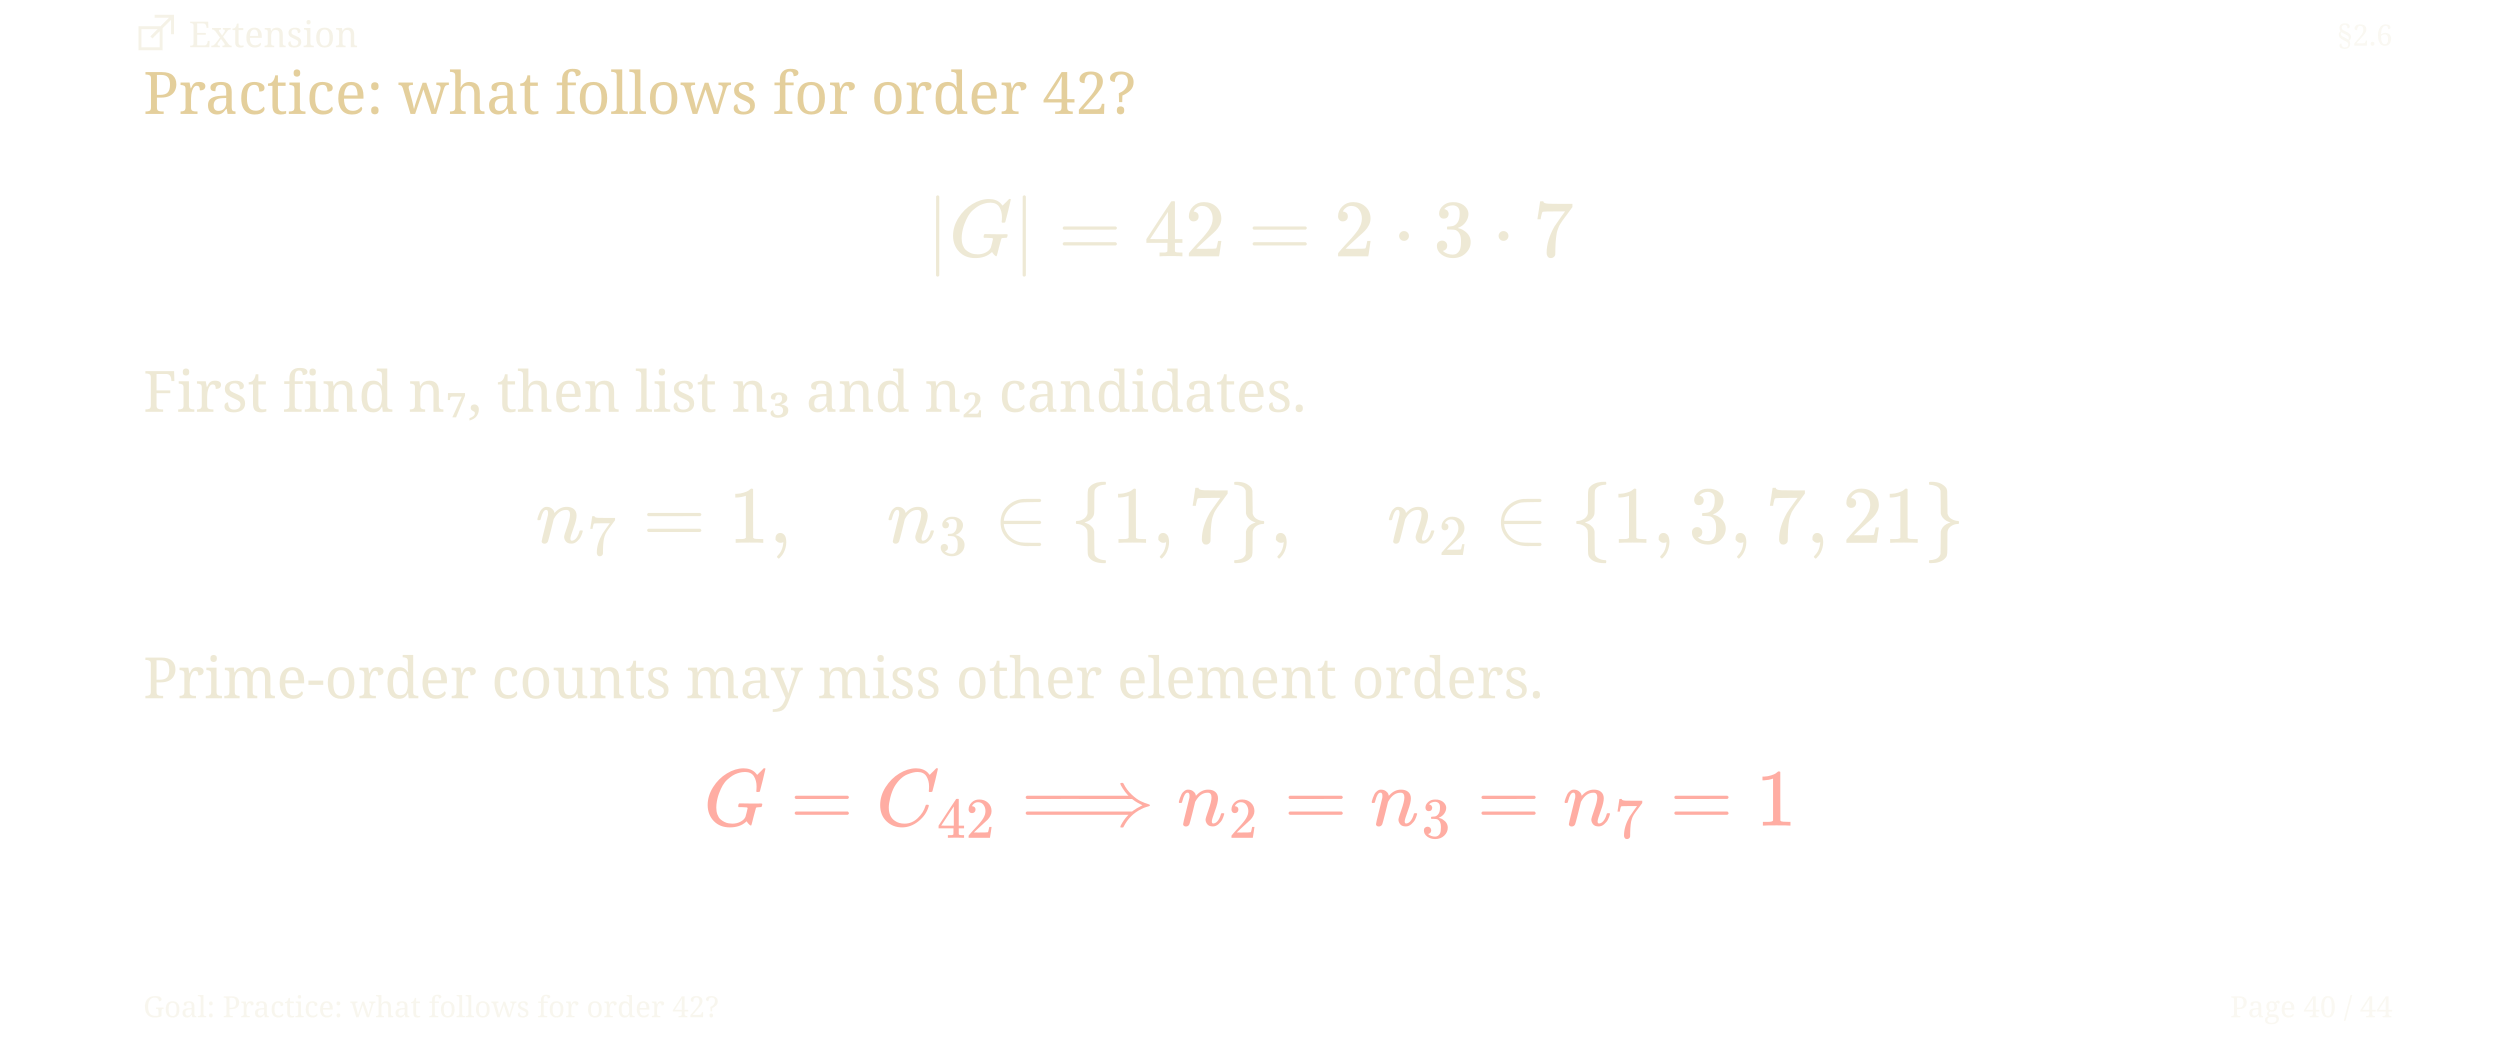
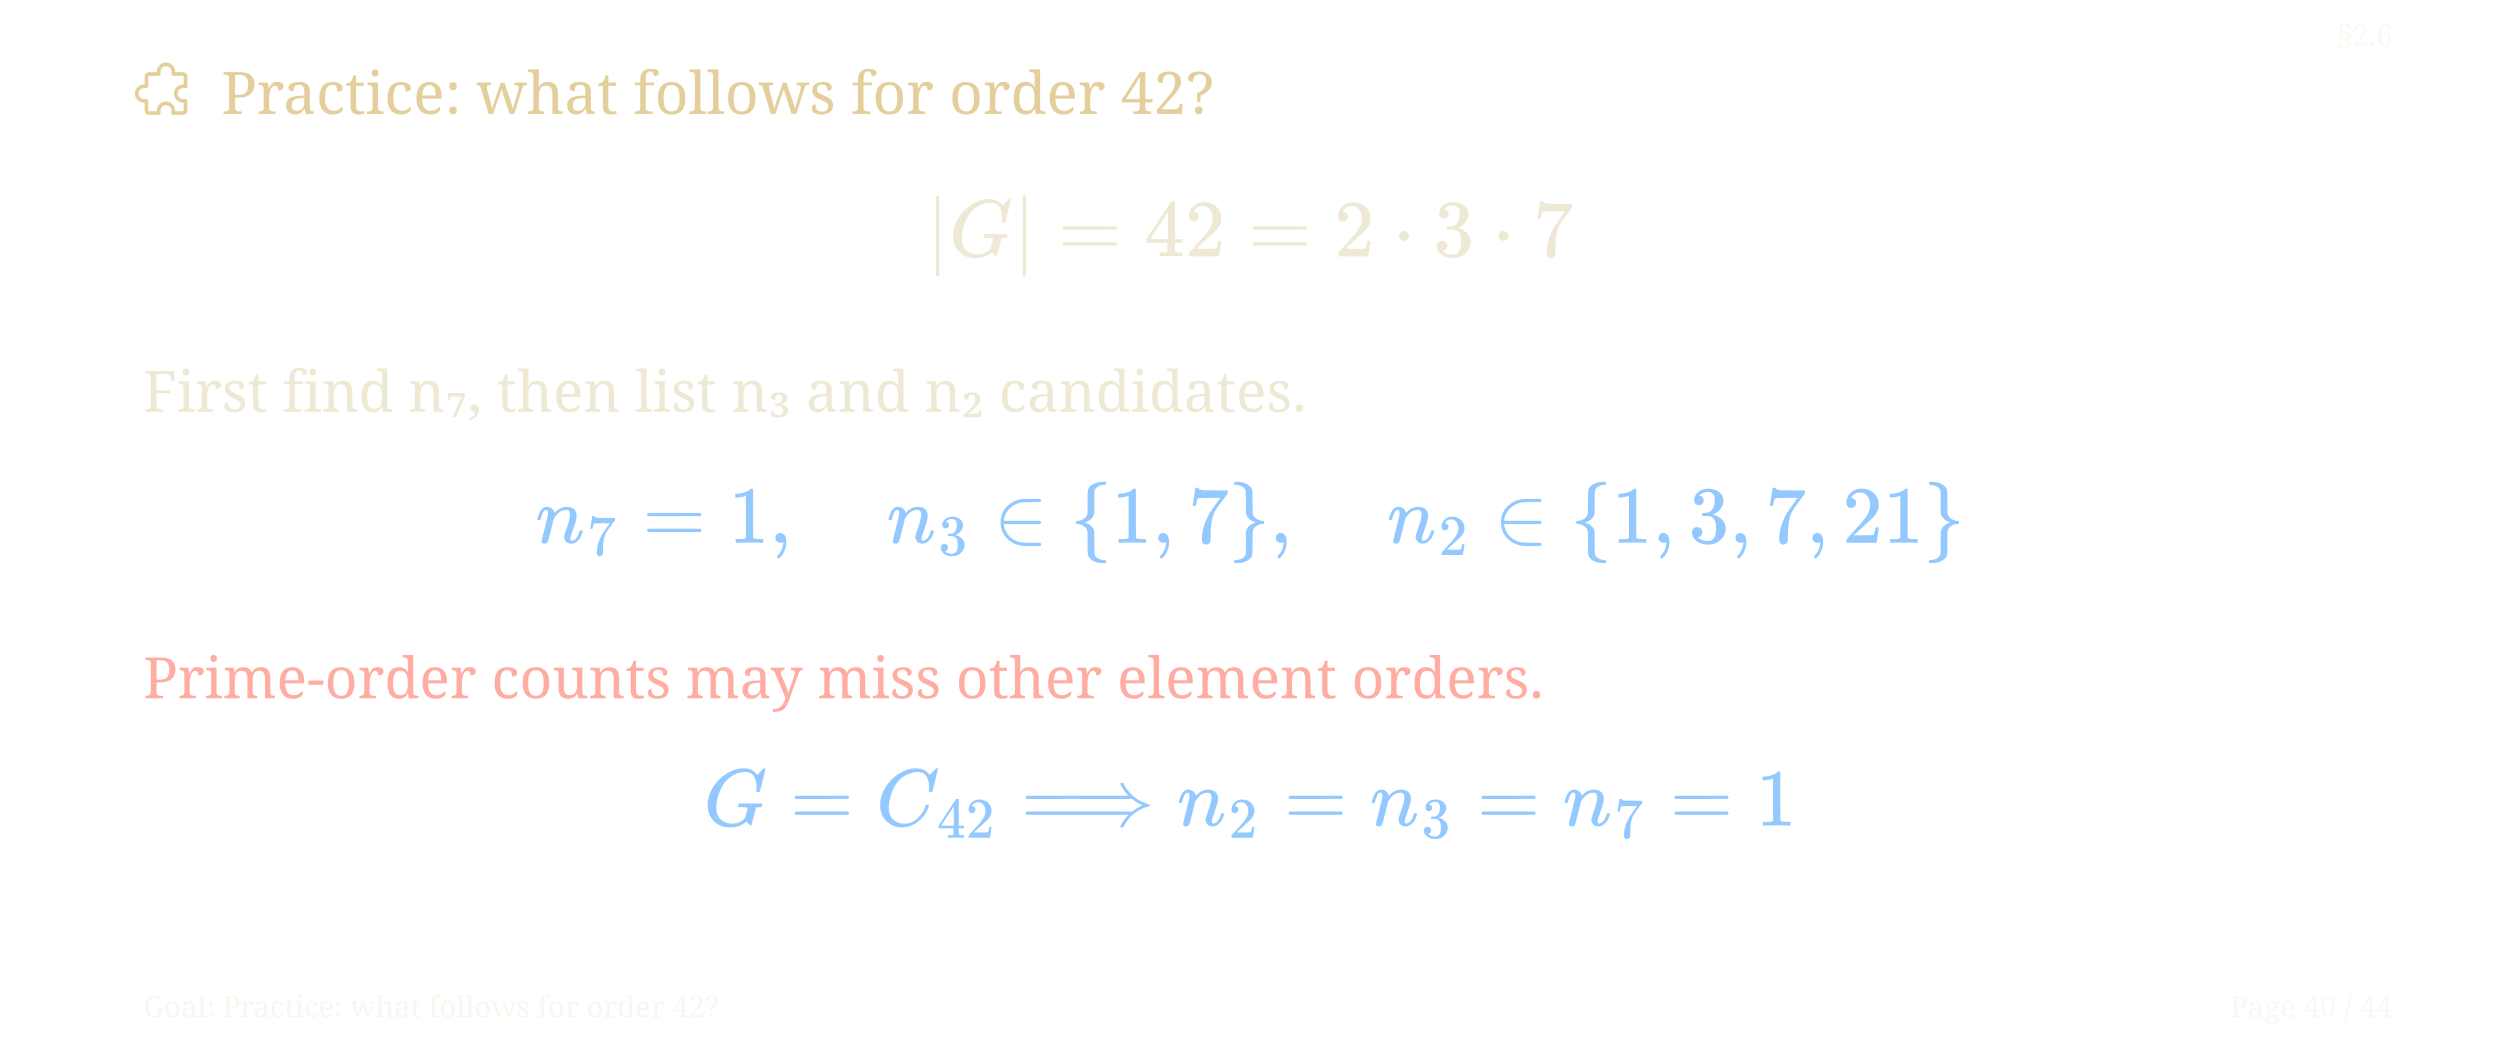
<svg xmlns="http://www.w3.org/2000/svg" width="1536" height="640" viewBox="0 0 1536 640">
+   <g transform="translate(84 38) scale(1.5)" fill="none" stroke="#e4cf9c" stroke-width="1.5" stroke-linecap="round" stroke-linejoin="round">
+     <path d="M9 5V4a3 3 0 0 1 6 0v1h4a1 1 0 0 1 1 1v4h-1a3 3 0 0 0 0 6h1v4a1 1 0 0 1-1 1h-4v-1a3 3 0 0 0-6 0v1H5a1 1 0 0 1-1-1v-4H3a3 3 0 0 1 0-6h1V6a1 1 0 0 1 1-1Z" />
+   </g>
  <g fill="#eee9d5" font-family="Georgia,serif">
-     <text x="88" y="70" font-size="36" fill="#e4cf9c">Practice: what follows for order 42?</text>
+     <text x="136" y="70" font-size="36" fill="#e4cf9c">Practice: what follows for order 42?</text>
    <text x="1470" y="28" font-size="18" text-anchor="end" opacity=".32">§2.6</text>
    <text x="1470" y="625" font-size="18" text-anchor="end" opacity=".32">Page 40 / 44 </text>
-     <g transform="translate(84 8)" fill="none" stroke="#eee9d5" stroke-width="1.8" opacity=".58">
-       <path d="M2 9H15V22H2ZM11 2H22V13M22 2L9 15" />
-     </g>
-     <text x="116" y="29" font-size="22" opacity=".58">Extension</text>
    <text x="88" y="625" font-size="18" opacity=".4">Goal: Practice: what follows for order 42?</text>
    <text x="88" y="253" font-size="35" fill="#eee9d5">First find n₇, then list n₃ and n₂ candidates.</text>
-     <text x="88" y="429" font-size="35" fill="#eee9d5">Prime-order counts may miss other element orders.</text>
+     <text x="88" y="429" font-size="35" fill="#ffada3">Prime-order counts may miss other element orders.</text>
  </g>
  <svg x="569.15" y="120" width="397.7" height="49.95" viewBox="0 -749.5 7954 999">
    <g stroke="#eee9d5" fill="#eee9d5" stroke-width="0" transform="scale(1,-1)">
      <g data-mml-node="math">
        <g data-mml-node="mo" transform="translate(0 -0.5)">
          <path data-c="7C" d="M139 -249H137Q125 -249 119 -235V251L120 737Q130 750 139 750Q152 750 159 735V-235Q151 -249 141 -249H139Z" />
        </g>
        <g data-mml-node="mi" transform="translate(278,0)">
          <path data-c="1D43A" d="M50 252Q50 367 117 473T286 641T490 704Q580 704 633 653Q642 643 648 636T656 626L657 623Q660 623 684 649Q691 655 699 663T715 679T725 690L740 705H746Q760 705 760 698Q760 694 728 561Q692 422 692 421Q690 416 687 415T669 413H653Q647 419 647 422Q647 423 648 429T650 449T651 481Q651 552 619 605T510 659Q492 659 471 656T418 643T357 615T294 567T236 496T189 394T158 260Q156 242 156 221Q156 173 170 136T206 79T256 45T308 28T353 24Q407 24 452 47T514 106Q517 114 529 161T541 214Q541 222 528 224T468 227H431Q425 233 425 235T427 254Q431 267 437 273H454Q494 271 594 271Q634 271 659 271T695 272T707 272Q721 272 721 263Q721 261 719 249Q714 230 709 228Q706 227 694 227Q674 227 653 224Q646 221 643 215T629 164Q620 131 614 108Q589 6 586 3Q584 1 581 1Q571 1 553 21T530 52Q530 53 528 52T522 47Q448 -22 322 -22Q201 -22 126 55T50 252Z" />
        </g>
        <g data-mml-node="TeXAtom" data-mjx-texclass="ORD" transform="translate(1064,0)">
          <g data-mml-node="mo" transform="translate(0 -0.5)">
            <path data-c="7C" d="M139 -249H137Q125 -249 119 -235V251L120 737Q130 750 139 750Q152 750 159 735V-235Q151 -249 141 -249H139Z" />
          </g>
        </g>
        <g data-mml-node="mo" transform="translate(1619.8,0)">
          <path data-c="3D" d="M56 347Q56 360 70 367H707Q722 359 722 347Q722 336 708 328L390 327H72Q56 332 56 347ZM56 153Q56 168 72 173H708Q722 163 722 153Q722 140 707 133H70Q56 140 56 153Z" />
        </g>
        <g data-mml-node="mn" transform="translate(2675.6,0)">
          <path data-c="34" d="M462 0Q444 3 333 3Q217 3 199 0H190V46H221Q241 46 248 46T265 48T279 53T286 61Q287 63 287 115V165H28V211L179 442Q332 674 334 675Q336 677 355 677H373L379 671V211H471V165H379V114Q379 73 379 66T385 54Q393 47 442 46H471V0H462ZM293 211V545L74 212L183 211H293Z" />
          <path data-c="32" d="M109 429Q82 429 66 447T50 491Q50 562 103 614T235 666Q326 666 387 610T449 465Q449 422 429 383T381 315T301 241Q265 210 201 149L142 93L218 92Q375 92 385 97Q392 99 409 186V189H449V186Q448 183 436 95T421 3V0H50V19V31Q50 38 56 46T86 81Q115 113 136 137Q145 147 170 174T204 211T233 244T261 278T284 308T305 340T320 369T333 401T340 431T343 464Q343 527 309 573T212 619Q179 619 154 602T119 569T109 550Q109 549 114 549Q132 549 151 535T170 489Q170 464 154 447T109 429Z" transform="translate(500,0)" />
        </g>
        <g data-mml-node="mo" transform="translate(3953.3,0)">
          <path data-c="3D" d="M56 347Q56 360 70 367H707Q722 359 722 347Q722 336 708 328L390 327H72Q56 332 56 347ZM56 153Q56 168 72 173H708Q722 163 722 153Q722 140 707 133H70Q56 140 56 153Z" />
        </g>
        <g data-mml-node="mn" transform="translate(5009.1,0)">
          <path data-c="32" d="M109 429Q82 429 66 447T50 491Q50 562 103 614T235 666Q326 666 387 610T449 465Q449 422 429 383T381 315T301 241Q265 210 201 149L142 93L218 92Q375 92 385 97Q392 99 409 186V189H449V186Q448 183 436 95T421 3V0H50V19V31Q50 38 56 46T86 81Q115 113 136 137Q145 147 170 174T204 211T233 244T261 278T284 308T305 340T320 369T333 401T340 431T343 464Q343 527 309 573T212 619Q179 619 154 602T119 569T109 550Q109 549 114 549Q132 549 151 535T170 489Q170 464 154 447T109 429Z" />
        </g>
        <g data-mml-node="mo" transform="translate(5731.3,0)">
          <path data-c="22C5" d="M78 250Q78 274 95 292T138 310Q162 310 180 294T199 251Q199 226 182 208T139 190T96 207T78 250Z" />
        </g>
        <g data-mml-node="mn" transform="translate(6231.6,0)">
          <path data-c="33" d="M127 463Q100 463 85 480T69 524Q69 579 117 622T233 665Q268 665 277 664Q351 652 390 611T430 522Q430 470 396 421T302 350L299 348Q299 347 308 345T337 336T375 315Q457 262 457 175Q457 96 395 37T238 -22Q158 -22 100 21T42 130Q42 158 60 175T105 193Q133 193 151 175T169 130Q169 119 166 110T159 94T148 82T136 74T126 70T118 67L114 66Q165 21 238 21Q293 21 321 74Q338 107 338 175V195Q338 290 274 322Q259 328 213 329L171 330L168 332Q166 335 166 348Q166 366 174 366Q202 366 232 371Q266 376 294 413T322 525V533Q322 590 287 612Q265 626 240 626Q208 626 181 615T143 592T132 580H135Q138 579 143 578T153 573T165 566T175 555T183 540T186 520Q186 498 172 481T127 463Z" />
        </g>
        <g data-mml-node="mo" transform="translate(6953.8,0)">
          <path data-c="22C5" d="M78 250Q78 274 95 292T138 310Q162 310 180 294T199 251Q199 226 182 208T139 190T96 207T78 250Z" />
        </g>
        <g data-mml-node="mn" transform="translate(7454,0)">
          <path data-c="37" d="M55 458Q56 460 72 567L88 674Q88 676 108 676H128V672Q128 662 143 655T195 646T364 644H485V605L417 512Q408 500 387 472T360 435T339 403T319 367T305 330T292 284T284 230T278 162T275 80Q275 66 275 52T274 28V19Q270 2 255 -10T221 -22Q210 -22 200 -19T179 0T168 40Q168 198 265 368Q285 400 349 489L395 552H302Q128 552 119 546Q113 543 108 522T98 479L95 458V455H55V458Z" />
        </g>
      </g>
    </g>
  </svg>
  <svg x="329.092" y="296" width="877.815" height="50" viewBox="0 -750 17556.3 1000">
    <g stroke="#eee9d5" fill="#eee9d5" stroke-width="0" transform="scale(1,-1)">
      <g data-mml-node="math">
-         <g data-mml-node="msub">
-           <g data-mml-node="mi">
-             <path data-c="1D45B" d="M21 287Q22 293 24 303T36 341T56 388T89 425T135 442Q171 442 195 424T225 390T231 369Q231 367 232 367L243 378Q304 442 382 442Q436 442 469 415T503 336T465 179T427 52Q427 26 444 26Q450 26 453 27Q482 32 505 65T540 145Q542 153 560 153Q580 153 580 145Q580 144 576 130Q568 101 554 73T508 17T439 -10Q392 -10 371 17T350 73Q350 92 386 193T423 345Q423 404 379 404H374Q288 404 229 303L222 291L189 157Q156 26 151 16Q138 -11 108 -11Q95 -11 87 -5T76 7T74 17Q74 30 112 180T152 343Q153 348 153 366Q153 405 129 405Q91 405 66 305Q60 285 60 284Q58 278 41 278H27Q21 284 21 287Z" />
+         <g data-mml-node="TeXAtom" data-mjx-texclass="ORD">
+           <g data-mml-node="mstyle" fill="#93c9ff" stroke="#93c9ff">
+             <g data-mml-node="msub">
+               <g data-mml-node="mi">
+                 <path data-c="1D45B" d="M21 287Q22 293 24 303T36 341T56 388T89 425T135 442Q171 442 195 424T225 390T231 369Q231 367 232 367L243 378Q304 442 382 442Q436 442 469 415T503 336T465 179T427 52Q427 26 444 26Q450 26 453 27Q482 32 505 65T540 145Q542 153 560 153Q580 153 580 145Q580 144 576 130Q568 101 554 73T508 17T439 -10Q392 -10 371 17T350 73Q350 92 386 193T423 345Q423 404 379 404H374Q288 404 229 303L222 291L189 157Q156 26 151 16Q138 -11 108 -11Q95 -11 87 -5T76 7T74 17Q74 30 112 180T152 343Q153 348 153 366Q153 405 129 405Q91 405 66 305Q60 285 60 284Q58 278 41 278H27Q21 284 21 287Z" />
+               </g>
+               <g data-mml-node="mn" transform="translate(633,-150) scale(0.707)">
+                 <path data-c="37" d="M55 458Q56 460 72 567L88 674Q88 676 108 676H128V672Q128 662 143 655T195 646T364 644H485V605L417 512Q408 500 387 472T360 435T339 403T319 367T305 330T292 284T284 230T278 162T275 80Q275 66 275 52T274 28V19Q270 2 255 -10T221 -22Q210 -22 200 -19T179 0T168 40Q168 198 265 368Q285 400 349 489L395 552H302Q128 552 119 546Q113 543 108 522T98 479L95 458V455H55V458Z" />
+               </g>
+             </g>
+             <g data-mml-node="mo" transform="translate(1314.3,0)">
+               <path data-c="3D" d="M56 347Q56 360 70 367H707Q722 359 722 347Q722 336 708 328L390 327H72Q56 332 56 347ZM56 153Q56 168 72 173H708Q722 163 722 153Q722 140 707 133H70Q56 140 56 153Z" />
+             </g>
+             <g data-mml-node="mn" transform="translate(2370.1,0)">
+               <path data-c="31" d="M213 578L200 573Q186 568 160 563T102 556H83V602H102Q149 604 189 617T245 641T273 663Q275 666 285 666Q294 666 302 660V361L303 61Q310 54 315 52T339 48T401 46H427V0H416Q395 3 257 3Q121 3 100 0H88V46H114Q136 46 152 46T177 47T193 50T201 52T207 57T213 61V578Z" />
+             </g>
+             <g data-mml-node="mo" transform="translate(2870.1,0)">
+               <path data-c="2C" d="M78 35T78 60T94 103T137 121Q165 121 187 96T210 8Q210 -27 201 -60T180 -117T154 -158T130 -185T117 -194Q113 -194 104 -185T95 -172Q95 -168 106 -156T131 -126T157 -76T173 -3V9L172 8Q170 7 167 6T161 3T152 1T140 0Q113 0 96 17Z" />
+             </g>
+             <g data-mml-node="mstyle" transform="translate(3148.1,0)">
+               <g data-mml-node="mspace" />
+             </g>
+             <g data-mml-node="msub" transform="translate(4314.8,0)">
+               <g data-mml-node="mi">
+                 <path data-c="1D45B" d="M21 287Q22 293 24 303T36 341T56 388T89 425T135 442Q171 442 195 424T225 390T231 369Q231 367 232 367L243 378Q304 442 382 442Q436 442 469 415T503 336T465 179T427 52Q427 26 444 26Q450 26 453 27Q482 32 505 65T540 145Q542 153 560 153Q580 153 580 145Q580 144 576 130Q568 101 554 73T508 17T439 -10Q392 -10 371 17T350 73Q350 92 386 193T423 345Q423 404 379 404H374Q288 404 229 303L222 291L189 157Q156 26 151 16Q138 -11 108 -11Q95 -11 87 -5T76 7T74 17Q74 30 112 180T152 343Q153 348 153 366Q153 405 129 405Q91 405 66 305Q60 285 60 284Q58 278 41 278H27Q21 284 21 287Z" />
+               </g>
+               <g data-mml-node="mn" transform="translate(633,-150) scale(0.707)">
+                 <path data-c="33" d="M127 463Q100 463 85 480T69 524Q69 579 117 622T233 665Q268 665 277 664Q351 652 390 611T430 522Q430 470 396 421T302 350L299 348Q299 347 308 345T337 336T375 315Q457 262 457 175Q457 96 395 37T238 -22Q158 -22 100 21T42 130Q42 158 60 175T105 193Q133 193 151 175T169 130Q169 119 166 110T159 94T148 82T136 74T126 70T118 67L114 66Q165 21 238 21Q293 21 321 74Q338 107 338 175V195Q338 290 274 322Q259 328 213 329L171 330L168 332Q166 335 166 348Q166 366 174 366Q202 366 232 371Q266 376 294 413T322 525V533Q322 590 287 612Q265 626 240 626Q208 626 181 615T143 592T132 580H135Q138 579 143 578T153 573T165 566T175 555T183 540T186 520Q186 498 172 481T127 463Z" />
+               </g>
+             </g>
+             <g data-mml-node="mo" transform="translate(5629.1,0)">
+               <path data-c="2208" d="M84 250Q84 372 166 450T360 539Q361 539 377 539T419 540T469 540H568Q583 532 583 520Q583 511 570 501L466 500Q355 499 329 494Q280 482 242 458T183 409T147 354T129 306T124 272V270H568Q583 262 583 250T568 230H124V228Q124 207 134 177T167 112T231 48T328 7Q355 1 466 0H570Q583 -10 583 -20Q583 -32 568 -40H471Q464 -40 446 -40T417 -41Q262 -41 172 45Q84 127 84 250Z" />
+             </g>
+             <g data-mml-node="mo" transform="translate(6573.9,0)">
+               <path data-c="7B" d="M434 -231Q434 -244 428 -250H410Q281 -250 230 -184Q225 -177 222 -172T217 -161T213 -148T211 -133T210 -111T209 -84T209 -47T209 0Q209 21 209 53Q208 142 204 153Q203 154 203 155Q189 191 153 211T82 231Q71 231 68 234T65 250T68 266T82 269Q116 269 152 289T203 345Q208 356 208 377T209 529V579Q209 634 215 656T244 698Q270 724 324 740Q361 748 377 749Q379 749 390 749T408 750H428Q434 744 434 732Q434 719 431 716Q429 713 415 713Q362 710 332 689T296 647Q291 634 291 499V417Q291 370 288 353T271 314Q240 271 184 255L170 250L184 245Q202 239 220 230T262 196T290 137Q291 131 291 1Q291 -134 296 -147Q306 -174 339 -192T415 -213Q429 -213 431 -216Q434 -219 434 -231Z" />
+             </g>
+             <g data-mml-node="mn" transform="translate(7073.9,0)">
+               <path data-c="31" d="M213 578L200 573Q186 568 160 563T102 556H83V602H102Q149 604 189 617T245 641T273 663Q275 666 285 666Q294 666 302 660V361L303 61Q310 54 315 52T339 48T401 46H427V0H416Q395 3 257 3Q121 3 100 0H88V46H114Q136 46 152 46T177 47T193 50T201 52T207 57T213 61V578Z" />
+             </g>
+             <g data-mml-node="mo" transform="translate(7573.9,0)">
+               <path data-c="2C" d="M78 35T78 60T94 103T137 121Q165 121 187 96T210 8Q210 -27 201 -60T180 -117T154 -158T130 -185T117 -194Q113 -194 104 -185T95 -172Q95 -168 106 -156T131 -126T157 -76T173 -3V9L172 8Q170 7 167 6T161 3T152 1T140 0Q113 0 96 17Z" />
+             </g>
+             <g data-mml-node="mn" transform="translate(8018.6,0)">
+               <path data-c="37" d="M55 458Q56 460 72 567L88 674Q88 676 108 676H128V672Q128 662 143 655T195 646T364 644H485V605L417 512Q408 500 387 472T360 435T339 403T319 367T305 330T292 284T284 230T278 162T275 80Q275 66 275 52T274 28V19Q270 2 255 -10T221 -22Q210 -22 200 -19T179 0T168 40Q168 198 265 368Q285 400 349 489L395 552H302Q128 552 119 546Q113 543 108 522T98 479L95 458V455H55V458Z" />
+             </g>
+             <g data-mml-node="mo" transform="translate(8518.6,0)">
+               <path data-c="7D" d="M65 731Q65 745 68 747T88 750Q171 750 216 725T279 670Q288 649 289 635T291 501Q292 362 293 357Q306 312 345 291T417 269Q428 269 431 266T434 250T431 234T417 231Q380 231 345 210T298 157Q293 143 292 121T291 -28V-79Q291 -134 285 -156T256 -198Q202 -250 89 -250Q71 -250 68 -247T65 -230Q65 -224 65 -223T66 -218T69 -214T77 -213Q91 -213 108 -210T146 -200T183 -177T207 -139Q208 -134 209 3L210 139Q223 196 280 230Q315 247 330 250Q305 257 280 270Q225 304 212 352L210 362L209 498Q208 635 207 640Q195 680 154 696T77 713Q68 713 67 716T65 731Z" />
+             </g>
+             <g data-mml-node="mo" transform="translate(9018.6,0)">
+               <path data-c="2C" d="M78 35T78 60T94 103T137 121Q165 121 187 96T210 8Q210 -27 201 -60T180 -117T154 -158T130 -185T117 -194Q113 -194 104 -185T95 -172Q95 -168 106 -156T131 -126T157 -76T173 -3V9L172 8Q170 7 167 6T161 3T152 1T140 0Q113 0 96 17Z" />
+             </g>
+             <g data-mml-node="mstyle" transform="translate(9296.6,0)">
+               <g data-mml-node="mspace" />
+             </g>
+             <g data-mml-node="msub" transform="translate(10463.2,0)">
+               <g data-mml-node="mi">
+                 <path data-c="1D45B" d="M21 287Q22 293 24 303T36 341T56 388T89 425T135 442Q171 442 195 424T225 390T231 369Q231 367 232 367L243 378Q304 442 382 442Q436 442 469 415T503 336T465 179T427 52Q427 26 444 26Q450 26 453 27Q482 32 505 65T540 145Q542 153 560 153Q580 153 580 145Q580 144 576 130Q568 101 554 73T508 17T439 -10Q392 -10 371 17T350 73Q350 92 386 193T423 345Q423 404 379 404H374Q288 404 229 303L222 291L189 157Q156 26 151 16Q138 -11 108 -11Q95 -11 87 -5T76 7T74 17Q74 30 112 180T152 343Q153 348 153 366Q153 405 129 405Q91 405 66 305Q60 285 60 284Q58 278 41 278H27Q21 284 21 287Z" />
+               </g>
+               <g data-mml-node="mn" transform="translate(633,-150) scale(0.707)">
+                 <path data-c="32" d="M109 429Q82 429 66 447T50 491Q50 562 103 614T235 666Q326 666 387 610T449 465Q449 422 429 383T381 315T301 241Q265 210 201 149L142 93L218 92Q375 92 385 97Q392 99 409 186V189H449V186Q448 183 436 95T421 3V0H50V19V31Q50 38 56 46T86 81Q115 113 136 137Q145 147 170 174T204 211T233 244T261 278T284 308T305 340T320 369T333 401T340 431T343 464Q343 527 309 573T212 619Q179 619 154 602T119 569T109 550Q109 549 114 549Q132 549 151 535T170 489Q170 464 154 447T109 429Z" />
+               </g>
+             </g>
+             <g data-mml-node="mo" transform="translate(11777.5,0)">
+               <path data-c="2208" d="M84 250Q84 372 166 450T360 539Q361 539 377 539T419 540T469 540H568Q583 532 583 520Q583 511 570 501L466 500Q355 499 329 494Q280 482 242 458T183 409T147 354T129 306T124 272V270H568Q583 262 583 250T568 230H124V228Q124 207 134 177T167 112T231 48T328 7Q355 1 466 0H570Q583 -10 583 -20Q583 -32 568 -40H471Q464 -40 446 -40T417 -41Q262 -41 172 45Q84 127 84 250Z" />
+             </g>
+             <g data-mml-node="mo" transform="translate(12722.3,0)">
+               <path data-c="7B" d="M434 -231Q434 -244 428 -250H410Q281 -250 230 -184Q225 -177 222 -172T217 -161T213 -148T211 -133T210 -111T209 -84T209 -47T209 0Q209 21 209 53Q208 142 204 153Q203 154 203 155Q189 191 153 211T82 231Q71 231 68 234T65 250T68 266T82 269Q116 269 152 289T203 345Q208 356 208 377T209 529V579Q209 634 215 656T244 698Q270 724 324 740Q361 748 377 749Q379 749 390 749T408 750H428Q434 744 434 732Q434 719 431 716Q429 713 415 713Q362 710 332 689T296 647Q291 634 291 499V417Q291 370 288 353T271 314Q240 271 184 255L170 250L184 245Q202 239 220 230T262 196T290 137Q291 131 291 1Q291 -134 296 -147Q306 -174 339 -192T415 -213Q429 -213 431 -216Q434 -219 434 -231Z" />
+             </g>
+             <g data-mml-node="mn" transform="translate(13222.3,0)">
+               <path data-c="31" d="M213 578L200 573Q186 568 160 563T102 556H83V602H102Q149 604 189 617T245 641T273 663Q275 666 285 666Q294 666 302 660V361L303 61Q310 54 315 52T339 48T401 46H427V0H416Q395 3 257 3Q121 3 100 0H88V46H114Q136 46 152 46T177 47T193 50T201 52T207 57T213 61V578Z" />
+             </g>
+             <g data-mml-node="mo" transform="translate(13722.3,0)">
+               <path data-c="2C" d="M78 35T78 60T94 103T137 121Q165 121 187 96T210 8Q210 -27 201 -60T180 -117T154 -158T130 -185T117 -194Q113 -194 104 -185T95 -172Q95 -168 106 -156T131 -126T157 -76T173 -3V9L172 8Q170 7 167 6T161 3T152 1T140 0Q113 0 96 17Z" />
+             </g>
+             <g data-mml-node="mn" transform="translate(14167,0)">
+               <path data-c="33" d="M127 463Q100 463 85 480T69 524Q69 579 117 622T233 665Q268 665 277 664Q351 652 390 611T430 522Q430 470 396 421T302 350L299 348Q299 347 308 345T337 336T375 315Q457 262 457 175Q457 96 395 37T238 -22Q158 -22 100 21T42 130Q42 158 60 175T105 193Q133 193 151 175T169 130Q169 119 166 110T159 94T148 82T136 74T126 70T118 67L114 66Q165 21 238 21Q293 21 321 74Q338 107 338 175V195Q338 290 274 322Q259 328 213 329L171 330L168 332Q166 335 166 348Q166 366 174 366Q202 366 232 371Q266 376 294 413T322 525V533Q322 590 287 612Q265 626 240 626Q208 626 181 615T143 592T132 580H135Q138 579 143 578T153 573T165 566T175 555T183 540T186 520Q186 498 172 481T127 463Z" />
+             </g>
+             <g data-mml-node="mo" transform="translate(14667,0)">
+               <path data-c="2C" d="M78 35T78 60T94 103T137 121Q165 121 187 96T210 8Q210 -27 201 -60T180 -117T154 -158T130 -185T117 -194Q113 -194 104 -185T95 -172Q95 -168 106 -156T131 -126T157 -76T173 -3V9L172 8Q170 7 167 6T161 3T152 1T140 0Q113 0 96 17Z" />
+             </g>
+             <g data-mml-node="mn" transform="translate(15111.7,0)">
+               <path data-c="37" d="M55 458Q56 460 72 567L88 674Q88 676 108 676H128V672Q128 662 143 655T195 646T364 644H485V605L417 512Q408 500 387 472T360 435T339 403T319 367T305 330T292 284T284 230T278 162T275 80Q275 66 275 52T274 28V19Q270 2 255 -10T221 -22Q210 -22 200 -19T179 0T168 40Q168 198 265 368Q285 400 349 489L395 552H302Q128 552 119 546Q113 543 108 522T98 479L95 458V455H55V458Z" />
+             </g>
+             <g data-mml-node="mo" transform="translate(15611.7,0)">
+               <path data-c="2C" d="M78 35T78 60T94 103T137 121Q165 121 187 96T210 8Q210 -27 201 -60T180 -117T154 -158T130 -185T117 -194Q113 -194 104 -185T95 -172Q95 -168 106 -156T131 -126T157 -76T173 -3V9L172 8Q170 7 167 6T161 3T152 1T140 0Q113 0 96 17Z" />
+             </g>
+             <g data-mml-node="mn" transform="translate(16056.3,0)">
+               <path data-c="32" d="M109 429Q82 429 66 447T50 491Q50 562 103 614T235 666Q326 666 387 610T449 465Q449 422 429 383T381 315T301 241Q265 210 201 149L142 93L218 92Q375 92 385 97Q392 99 409 186V189H449V186Q448 183 436 95T421 3V0H50V19V31Q50 38 56 46T86 81Q115 113 136 137Q145 147 170 174T204 211T233 244T261 278T284 308T305 340T320 369T333 401T340 431T343 464Q343 527 309 573T212 619Q179 619 154 602T119 569T109 550Q109 549 114 549Q132 549 151 535T170 489Q170 464 154 447T109 429Z" />
+               <path data-c="31" d="M213 578L200 573Q186 568 160 563T102 556H83V602H102Q149 604 189 617T245 641T273 663Q275 666 285 666Q294 666 302 660V361L303 61Q310 54 315 52T339 48T401 46H427V0H416Q395 3 257 3Q121 3 100 0H88V46H114Q136 46 152 46T177 47T193 50T201 52T207 57T213 61V578Z" transform="translate(500,0)" />
+             </g>
+             <g data-mml-node="mo" transform="translate(17056.3,0)">
+               <path data-c="7D" d="M65 731Q65 745 68 747T88 750Q171 750 216 725T279 670Q288 649 289 635T291 501Q292 362 293 357Q306 312 345 291T417 269Q428 269 431 266T434 250T431 234T417 231Q380 231 345 210T298 157Q293 143 292 121T291 -28V-79Q291 -134 285 -156T256 -198Q202 -250 89 -250Q71 -250 68 -247T65 -230Q65 -224 65 -223T66 -218T69 -214T77 -213Q91 -213 108 -210T146 -200T183 -177T207 -139Q208 -134 209 3L210 139Q223 196 280 230Q315 247 330 250Q305 257 280 270Q225 304 212 352L210 362L209 498Q208 635 207 640Q195 680 154 696T77 713Q68 713 67 716T65 731Z" />
+             </g>
          </g>
-           <g data-mml-node="mn" transform="translate(633,-150) scale(0.707)">
-             <path data-c="37" d="M55 458Q56 460 72 567L88 674Q88 676 108 676H128V672Q128 662 143 655T195 646T364 644H485V605L417 512Q408 500 387 472T360 435T339 403T319 367T305 330T292 284T284 230T278 162T275 80Q275 66 275 52T274 28V19Q270 2 255 -10T221 -22Q210 -22 200 -19T179 0T168 40Q168 198 265 368Q285 400 349 489L395 552H302Q128 552 119 546Q113 543 108 522T98 479L95 458V455H55V458Z" />
-           </g>
-         </g>
-         <g data-mml-node="mo" transform="translate(1314.3,0)">
-           <path data-c="3D" d="M56 347Q56 360 70 367H707Q722 359 722 347Q722 336 708 328L390 327H72Q56 332 56 347ZM56 153Q56 168 72 173H708Q722 163 722 153Q722 140 707 133H70Q56 140 56 153Z" />
-         </g>
-         <g data-mml-node="mn" transform="translate(2370.1,0)">
-           <path data-c="31" d="M213 578L200 573Q186 568 160 563T102 556H83V602H102Q149 604 189 617T245 641T273 663Q275 666 285 666Q294 666 302 660V361L303 61Q310 54 315 52T339 48T401 46H427V0H416Q395 3 257 3Q121 3 100 0H88V46H114Q136 46 152 46T177 47T193 50T201 52T207 57T213 61V578Z" />
-         </g>
-         <g data-mml-node="mo" transform="translate(2870.1,0)">
-           <path data-c="2C" d="M78 35T78 60T94 103T137 121Q165 121 187 96T210 8Q210 -27 201 -60T180 -117T154 -158T130 -185T117 -194Q113 -194 104 -185T95 -172Q95 -168 106 -156T131 -126T157 -76T173 -3V9L172 8Q170 7 167 6T161 3T152 1T140 0Q113 0 96 17Z" />
-         </g>
-         <g data-mml-node="mstyle" transform="translate(3148.1,0)">
-           <g data-mml-node="mspace" />
-         </g>
-         <g data-mml-node="msub" transform="translate(4314.8,0)">
-           <g data-mml-node="mi">
-             <path data-c="1D45B" d="M21 287Q22 293 24 303T36 341T56 388T89 425T135 442Q171 442 195 424T225 390T231 369Q231 367 232 367L243 378Q304 442 382 442Q436 442 469 415T503 336T465 179T427 52Q427 26 444 26Q450 26 453 27Q482 32 505 65T540 145Q542 153 560 153Q580 153 580 145Q580 144 576 130Q568 101 554 73T508 17T439 -10Q392 -10 371 17T350 73Q350 92 386 193T423 345Q423 404 379 404H374Q288 404 229 303L222 291L189 157Q156 26 151 16Q138 -11 108 -11Q95 -11 87 -5T76 7T74 17Q74 30 112 180T152 343Q153 348 153 366Q153 405 129 405Q91 405 66 305Q60 285 60 284Q58 278 41 278H27Q21 284 21 287Z" />
-           </g>
-           <g data-mml-node="mn" transform="translate(633,-150) scale(0.707)">
-             <path data-c="33" d="M127 463Q100 463 85 480T69 524Q69 579 117 622T233 665Q268 665 277 664Q351 652 390 611T430 522Q430 470 396 421T302 350L299 348Q299 347 308 345T337 336T375 315Q457 262 457 175Q457 96 395 37T238 -22Q158 -22 100 21T42 130Q42 158 60 175T105 193Q133 193 151 175T169 130Q169 119 166 110T159 94T148 82T136 74T126 70T118 67L114 66Q165 21 238 21Q293 21 321 74Q338 107 338 175V195Q338 290 274 322Q259 328 213 329L171 330L168 332Q166 335 166 348Q166 366 174 366Q202 366 232 371Q266 376 294 413T322 525V533Q322 590 287 612Q265 626 240 626Q208 626 181 615T143 592T132 580H135Q138 579 143 578T153 573T165 566T175 555T183 540T186 520Q186 498 172 481T127 463Z" />
-           </g>
-         </g>
-         <g data-mml-node="mo" transform="translate(5629.1,0)">
-           <path data-c="2208" d="M84 250Q84 372 166 450T360 539Q361 539 377 539T419 540T469 540H568Q583 532 583 520Q583 511 570 501L466 500Q355 499 329 494Q280 482 242 458T183 409T147 354T129 306T124 272V270H568Q583 262 583 250T568 230H124V228Q124 207 134 177T167 112T231 48T328 7Q355 1 466 0H570Q583 -10 583 -20Q583 -32 568 -40H471Q464 -40 446 -40T417 -41Q262 -41 172 45Q84 127 84 250Z" />
-         </g>
-         <g data-mml-node="mo" transform="translate(6573.9,0)">
-           <path data-c="7B" d="M434 -231Q434 -244 428 -250H410Q281 -250 230 -184Q225 -177 222 -172T217 -161T213 -148T211 -133T210 -111T209 -84T209 -47T209 0Q209 21 209 53Q208 142 204 153Q203 154 203 155Q189 191 153 211T82 231Q71 231 68 234T65 250T68 266T82 269Q116 269 152 289T203 345Q208 356 208 377T209 529V579Q209 634 215 656T244 698Q270 724 324 740Q361 748 377 749Q379 749 390 749T408 750H428Q434 744 434 732Q434 719 431 716Q429 713 415 713Q362 710 332 689T296 647Q291 634 291 499V417Q291 370 288 353T271 314Q240 271 184 255L170 250L184 245Q202 239 220 230T262 196T290 137Q291 131 291 1Q291 -134 296 -147Q306 -174 339 -192T415 -213Q429 -213 431 -216Q434 -219 434 -231Z" />
-         </g>
-         <g data-mml-node="mn" transform="translate(7073.9,0)">
-           <path data-c="31" d="M213 578L200 573Q186 568 160 563T102 556H83V602H102Q149 604 189 617T245 641T273 663Q275 666 285 666Q294 666 302 660V361L303 61Q310 54 315 52T339 48T401 46H427V0H416Q395 3 257 3Q121 3 100 0H88V46H114Q136 46 152 46T177 47T193 50T201 52T207 57T213 61V578Z" />
-         </g>
-         <g data-mml-node="mo" transform="translate(7573.9,0)">
-           <path data-c="2C" d="M78 35T78 60T94 103T137 121Q165 121 187 96T210 8Q210 -27 201 -60T180 -117T154 -158T130 -185T117 -194Q113 -194 104 -185T95 -172Q95 -168 106 -156T131 -126T157 -76T173 -3V9L172 8Q170 7 167 6T161 3T152 1T140 0Q113 0 96 17Z" />
-         </g>
-         <g data-mml-node="mn" transform="translate(8018.6,0)">
-           <path data-c="37" d="M55 458Q56 460 72 567L88 674Q88 676 108 676H128V672Q128 662 143 655T195 646T364 644H485V605L417 512Q408 500 387 472T360 435T339 403T319 367T305 330T292 284T284 230T278 162T275 80Q275 66 275 52T274 28V19Q270 2 255 -10T221 -22Q210 -22 200 -19T179 0T168 40Q168 198 265 368Q285 400 349 489L395 552H302Q128 552 119 546Q113 543 108 522T98 479L95 458V455H55V458Z" />
-         </g>
-         <g data-mml-node="mo" transform="translate(8518.6,0)">
-           <path data-c="7D" d="M65 731Q65 745 68 747T88 750Q171 750 216 725T279 670Q288 649 289 635T291 501Q292 362 293 357Q306 312 345 291T417 269Q428 269 431 266T434 250T431 234T417 231Q380 231 345 210T298 157Q293 143 292 121T291 -28V-79Q291 -134 285 -156T256 -198Q202 -250 89 -250Q71 -250 68 -247T65 -230Q65 -224 65 -223T66 -218T69 -214T77 -213Q91 -213 108 -210T146 -200T183 -177T207 -139Q208 -134 209 3L210 139Q223 196 280 230Q315 247 330 250Q305 257 280 270Q225 304 212 352L210 362L209 498Q208 635 207 640Q195 680 154 696T77 713Q68 713 67 716T65 731Z" />
-         </g>
-         <g data-mml-node="mo" transform="translate(9018.6,0)">
-           <path data-c="2C" d="M78 35T78 60T94 103T137 121Q165 121 187 96T210 8Q210 -27 201 -60T180 -117T154 -158T130 -185T117 -194Q113 -194 104 -185T95 -172Q95 -168 106 -156T131 -126T157 -76T173 -3V9L172 8Q170 7 167 6T161 3T152 1T140 0Q113 0 96 17Z" />
-         </g>
-         <g data-mml-node="mstyle" transform="translate(9296.6,0)">
-           <g data-mml-node="mspace" />
-         </g>
-         <g data-mml-node="msub" transform="translate(10463.2,0)">
-           <g data-mml-node="mi">
-             <path data-c="1D45B" d="M21 287Q22 293 24 303T36 341T56 388T89 425T135 442Q171 442 195 424T225 390T231 369Q231 367 232 367L243 378Q304 442 382 442Q436 442 469 415T503 336T465 179T427 52Q427 26 444 26Q450 26 453 27Q482 32 505 65T540 145Q542 153 560 153Q580 153 580 145Q580 144 576 130Q568 101 554 73T508 17T439 -10Q392 -10 371 17T350 73Q350 92 386 193T423 345Q423 404 379 404H374Q288 404 229 303L222 291L189 157Q156 26 151 16Q138 -11 108 -11Q95 -11 87 -5T76 7T74 17Q74 30 112 180T152 343Q153 348 153 366Q153 405 129 405Q91 405 66 305Q60 285 60 284Q58 278 41 278H27Q21 284 21 287Z" />
-           </g>
-           <g data-mml-node="mn" transform="translate(633,-150) scale(0.707)">
-             <path data-c="32" d="M109 429Q82 429 66 447T50 491Q50 562 103 614T235 666Q326 666 387 610T449 465Q449 422 429 383T381 315T301 241Q265 210 201 149L142 93L218 92Q375 92 385 97Q392 99 409 186V189H449V186Q448 183 436 95T421 3V0H50V19V31Q50 38 56 46T86 81Q115 113 136 137Q145 147 170 174T204 211T233 244T261 278T284 308T305 340T320 369T333 401T340 431T343 464Q343 527 309 573T212 619Q179 619 154 602T119 569T109 550Q109 549 114 549Q132 549 151 535T170 489Q170 464 154 447T109 429Z" />
-           </g>
-         </g>
-         <g data-mml-node="mo" transform="translate(11777.5,0)">
-           <path data-c="2208" d="M84 250Q84 372 166 450T360 539Q361 539 377 539T419 540T469 540H568Q583 532 583 520Q583 511 570 501L466 500Q355 499 329 494Q280 482 242 458T183 409T147 354T129 306T124 272V270H568Q583 262 583 250T568 230H124V228Q124 207 134 177T167 112T231 48T328 7Q355 1 466 0H570Q583 -10 583 -20Q583 -32 568 -40H471Q464 -40 446 -40T417 -41Q262 -41 172 45Q84 127 84 250Z" />
-         </g>
-         <g data-mml-node="mo" transform="translate(12722.3,0)">
-           <path data-c="7B" d="M434 -231Q434 -244 428 -250H410Q281 -250 230 -184Q225 -177 222 -172T217 -161T213 -148T211 -133T210 -111T209 -84T209 -47T209 0Q209 21 209 53Q208 142 204 153Q203 154 203 155Q189 191 153 211T82 231Q71 231 68 234T65 250T68 266T82 269Q116 269 152 289T203 345Q208 356 208 377T209 529V579Q209 634 215 656T244 698Q270 724 324 740Q361 748 377 749Q379 749 390 749T408 750H428Q434 744 434 732Q434 719 431 716Q429 713 415 713Q362 710 332 689T296 647Q291 634 291 499V417Q291 370 288 353T271 314Q240 271 184 255L170 250L184 245Q202 239 220 230T262 196T290 137Q291 131 291 1Q291 -134 296 -147Q306 -174 339 -192T415 -213Q429 -213 431 -216Q434 -219 434 -231Z" />
-         </g>
-         <g data-mml-node="mn" transform="translate(13222.3,0)">
-           <path data-c="31" d="M213 578L200 573Q186 568 160 563T102 556H83V602H102Q149 604 189 617T245 641T273 663Q275 666 285 666Q294 666 302 660V361L303 61Q310 54 315 52T339 48T401 46H427V0H416Q395 3 257 3Q121 3 100 0H88V46H114Q136 46 152 46T177 47T193 50T201 52T207 57T213 61V578Z" />
-         </g>
-         <g data-mml-node="mo" transform="translate(13722.3,0)">
-           <path data-c="2C" d="M78 35T78 60T94 103T137 121Q165 121 187 96T210 8Q210 -27 201 -60T180 -117T154 -158T130 -185T117 -194Q113 -194 104 -185T95 -172Q95 -168 106 -156T131 -126T157 -76T173 -3V9L172 8Q170 7 167 6T161 3T152 1T140 0Q113 0 96 17Z" />
-         </g>
-         <g data-mml-node="mn" transform="translate(14167,0)">
-           <path data-c="33" d="M127 463Q100 463 85 480T69 524Q69 579 117 622T233 665Q268 665 277 664Q351 652 390 611T430 522Q430 470 396 421T302 350L299 348Q299 347 308 345T337 336T375 315Q457 262 457 175Q457 96 395 37T238 -22Q158 -22 100 21T42 130Q42 158 60 175T105 193Q133 193 151 175T169 130Q169 119 166 110T159 94T148 82T136 74T126 70T118 67L114 66Q165 21 238 21Q293 21 321 74Q338 107 338 175V195Q338 290 274 322Q259 328 213 329L171 330L168 332Q166 335 166 348Q166 366 174 366Q202 366 232 371Q266 376 294 413T322 525V533Q322 590 287 612Q265 626 240 626Q208 626 181 615T143 592T132 580H135Q138 579 143 578T153 573T165 566T175 555T183 540T186 520Q186 498 172 481T127 463Z" />
-         </g>
-         <g data-mml-node="mo" transform="translate(14667,0)">
-           <path data-c="2C" d="M78 35T78 60T94 103T137 121Q165 121 187 96T210 8Q210 -27 201 -60T180 -117T154 -158T130 -185T117 -194Q113 -194 104 -185T95 -172Q95 -168 106 -156T131 -126T157 -76T173 -3V9L172 8Q170 7 167 6T161 3T152 1T140 0Q113 0 96 17Z" />
-         </g>
-         <g data-mml-node="mn" transform="translate(15111.7,0)">
-           <path data-c="37" d="M55 458Q56 460 72 567L88 674Q88 676 108 676H128V672Q128 662 143 655T195 646T364 644H485V605L417 512Q408 500 387 472T360 435T339 403T319 367T305 330T292 284T284 230T278 162T275 80Q275 66 275 52T274 28V19Q270 2 255 -10T221 -22Q210 -22 200 -19T179 0T168 40Q168 198 265 368Q285 400 349 489L395 552H302Q128 552 119 546Q113 543 108 522T98 479L95 458V455H55V458Z" />
-         </g>
-         <g data-mml-node="mo" transform="translate(15611.7,0)">
-           <path data-c="2C" d="M78 35T78 60T94 103T137 121Q165 121 187 96T210 8Q210 -27 201 -60T180 -117T154 -158T130 -185T117 -194Q113 -194 104 -185T95 -172Q95 -168 106 -156T131 -126T157 -76T173 -3V9L172 8Q170 7 167 6T161 3T152 1T140 0Q113 0 96 17Z" />
-         </g>
-         <g data-mml-node="mn" transform="translate(16056.3,0)">
-           <path data-c="32" d="M109 429Q82 429 66 447T50 491Q50 562 103 614T235 666Q326 666 387 610T449 465Q449 422 429 383T381 315T301 241Q265 210 201 149L142 93L218 92Q375 92 385 97Q392 99 409 186V189H449V186Q448 183 436 95T421 3V0H50V19V31Q50 38 56 46T86 81Q115 113 136 137Q145 147 170 174T204 211T233 244T261 278T284 308T305 340T320 369T333 401T340 431T343 464Q343 527 309 573T212 619Q179 619 154 602T119 569T109 550Q109 549 114 549Q132 549 151 535T170 489Q170 464 154 447T109 429Z" />
-           <path data-c="31" d="M213 578L200 573Q186 568 160 563T102 556H83V602H102Q149 604 189 617T245 641T273 663Q275 666 285 666Q294 666 302 660V361L303 61Q310 54 315 52T339 48T401 46H427V0H416Q395 3 257 3Q121 3 100 0H88V46H114Q136 46 152 46T177 47T193 50T201 52T207 57T213 61V578Z" transform="translate(500,0)" />
-         </g>
-         <g data-mml-node="mo" transform="translate(17056.3,0)">
-           <path data-c="7D" d="M65 731Q65 745 68 747T88 750Q171 750 216 725T279 670Q288 649 289 635T291 501Q292 362 293 357Q306 312 345 291T417 269Q428 269 431 266T434 250T431 234T417 231Q380 231 345 210T298 157Q293 143 292 121T291 -28V-79Q291 -134 285 -156T256 -198Q202 -250 89 -250Q71 -250 68 -247T65 -230Q65 -224 65 -223T66 -218T69 -214T77 -213Q91 -213 108 -210T146 -200T183 -177T207 -139Q208 -134 209 3L210 139Q223 196 280 230Q315 247 330 250Q305 257 280 270Q225 304 212 352L210 362L209 498Q208 635 207 640Q195 680 154 696T77 713Q68 713 67 716T65 731Z" />
        </g>
      </g>
    </g>
  </svg>
  <svg x="432.287" y="472" width="671.425" height="43.53" viewBox="0 -705 13428.5 870.6">
    <g stroke="#eee9d5" fill="#eee9d5" stroke-width="0" transform="scale(1,-1)">
      <g data-mml-node="math">
        <g data-mml-node="TeXAtom" data-mjx-texclass="ORD">
-           <g data-mml-node="mstyle" fill="#ffada3" stroke="#ffada3">
+           <g data-mml-node="mstyle" fill="#93c9ff" stroke="#93c9ff">
            <g data-mml-node="mi">
              <path data-c="1D43A" d="M50 252Q50 367 117 473T286 641T490 704Q580 704 633 653Q642 643 648 636T656 626L657 623Q660 623 684 649Q691 655 699 663T715 679T725 690L740 705H746Q760 705 760 698Q760 694 728 561Q692 422 692 421Q690 416 687 415T669 413H653Q647 419 647 422Q647 423 648 429T650 449T651 481Q651 552 619 605T510 659Q492 659 471 656T418 643T357 615T294 567T236 496T189 394T158 260Q156 242 156 221Q156 173 170 136T206 79T256 45T308 28T353 24Q407 24 452 47T514 106Q517 114 529 161T541 214Q541 222 528 224T468 227H431Q425 233 425 235T427 254Q431 267 437 273H454Q494 271 594 271Q634 271 659 271T695 272T707 272Q721 272 721 263Q721 261 719 249Q714 230 709 228Q706 227 694 227Q674 227 653 224Q646 221 643 215T629 164Q620 131 614 108Q589 6 586 3Q584 1 581 1Q571 1 553 21T530 52Q530 53 528 52T522 47Q448 -22 322 -22Q201 -22 126 55T50 252Z" />
            </g>
            <g data-mml-node="mo" transform="translate(1063.8,0)">
              <path data-c="3D" d="M56 347Q56 360 70 367H707Q722 359 722 347Q722 336 708 328L390 327H72Q56 332 56 347ZM56 153Q56 168 72 173H708Q722 163 722 153Q722 140 707 133H70Q56 140 56 153Z" />
            </g>
            <g data-mml-node="msub" transform="translate(2119.6,0)">
              <g data-mml-node="mi">
                <path data-c="1D436" d="M50 252Q50 367 117 473T286 641T490 704Q580 704 633 653Q642 643 648 636T656 626L657 623Q660 623 684 649Q691 655 699 663T715 679T725 690L740 705H746Q760 705 760 698Q760 694 728 561Q692 422 692 421Q690 416 687 415T669 413H653Q647 419 647 422Q647 423 648 429T650 449T651 481Q651 552 619 605T510 659Q484 659 454 652T382 628T299 572T226 479Q194 422 175 346T156 222Q156 108 232 58Q280 24 350 24Q441 24 512 92T606 240Q610 253 612 255T628 257Q648 257 648 248Q648 243 647 239Q618 132 523 55T319 -22Q206 -22 128 53T50 252Z" />
              </g>
              <g data-mml-node="TeXAtom" transform="translate(748,-150) scale(0.707)" data-mjx-texclass="ORD">
                <g data-mml-node="mn">
                  <path data-c="34" d="M462 0Q444 3 333 3Q217 3 199 0H190V46H221Q241 46 248 46T265 48T279 53T286 61Q287 63 287 115V165H28V211L179 442Q332 674 334 675Q336 677 355 677H373L379 671V211H471V165H379V114Q379 73 379 66T385 54Q393 47 442 46H471V0H462ZM293 211V545L74 212L183 211H293Z" />
                  <path data-c="32" d="M109 429Q82 429 66 447T50 491Q50 562 103 614T235 666Q326 666 387 610T449 465Q449 422 429 383T381 315T301 241Q265 210 201 149L142 93L218 92Q375 92 385 97Q392 99 409 186V189H449V186Q448 183 436 95T421 3V0H50V19V31Q50 38 56 46T86 81Q115 113 136 137Q145 147 170 174T204 211T233 244T261 278T284 308T305 340T320 369T333 401T340 431T343 464Q343 527 309 573T212 619Q179 619 154 602T119 569T109 550Q109 549 114 549Q132 549 151 535T170 489Q170 464 154 447T109 429Z" transform="translate(500,0)" />
                </g>
              </g>
            </g>
            <g data-mml-node="mo" transform="translate(3902.4,0)">
              <path data-c="27F9" d="M1218 514Q1218 525 1234 525Q1239 525 1242 525T1247 525T1251 524T1253 523T1255 520T1257 517T1260 512Q1297 438 1358 381T1469 300T1565 263Q1582 258 1582 250T1573 239T1536 228T1478 204Q1334 134 1260 -12Q1256 -21 1253 -22T1238 -24Q1218 -24 1218 -17Q1218 -13 1223 0Q1258 69 1309 123L1319 133H70Q56 140 56 153Q56 168 72 173H1363L1373 181Q1412 211 1490 250Q1489 251 1472 259T1427 283T1373 319L1363 327H710L707 328L390 327H72Q56 332 56 347Q56 360 70 367H1319L1309 377Q1276 412 1247 458T1218 514Z" />
            </g>
            <g data-mml-node="msub" transform="translate(5818.2,0)">
              <g data-mml-node="mi">
                <path data-c="1D45B" d="M21 287Q22 293 24 303T36 341T56 388T89 425T135 442Q171 442 195 424T225 390T231 369Q231 367 232 367L243 378Q304 442 382 442Q436 442 469 415T503 336T465 179T427 52Q427 26 444 26Q450 26 453 27Q482 32 505 65T540 145Q542 153 560 153Q580 153 580 145Q580 144 576 130Q568 101 554 73T508 17T439 -10Q392 -10 371 17T350 73Q350 92 386 193T423 345Q423 404 379 404H374Q288 404 229 303L222 291L189 157Q156 26 151 16Q138 -11 108 -11Q95 -11 87 -5T76 7T74 17Q74 30 112 180T152 343Q153 348 153 366Q153 405 129 405Q91 405 66 305Q60 285 60 284Q58 278 41 278H27Q21 284 21 287Z" />
              </g>
              <g data-mml-node="mn" transform="translate(633,-150) scale(0.707)">
                <path data-c="32" d="M109 429Q82 429 66 447T50 491Q50 562 103 614T235 666Q326 666 387 610T449 465Q449 422 429 383T381 315T301 241Q265 210 201 149L142 93L218 92Q375 92 385 97Q392 99 409 186V189H449V186Q448 183 436 95T421 3V0H50V19V31Q50 38 56 46T86 81Q115 113 136 137Q145 147 170 174T204 211T233 244T261 278T284 308T305 340T320 369T333 401T340 431T343 464Q343 527 309 573T212 619Q179 619 154 602T119 569T109 550Q109 549 114 549Q132 549 151 535T170 489Q170 464 154 447T109 429Z" />
              </g>
            </g>
            <g data-mml-node="mo" transform="translate(7132.5,0)">
              <path data-c="3D" d="M56 347Q56 360 70 367H707Q722 359 722 347Q722 336 708 328L390 327H72Q56 332 56 347ZM56 153Q56 168 72 173H708Q722 163 722 153Q722 140 707 133H70Q56 140 56 153Z" />
            </g>
            <g data-mml-node="msub" transform="translate(8188.3,0)">
              <g data-mml-node="mi">
                <path data-c="1D45B" d="M21 287Q22 293 24 303T36 341T56 388T89 425T135 442Q171 442 195 424T225 390T231 369Q231 367 232 367L243 378Q304 442 382 442Q436 442 469 415T503 336T465 179T427 52Q427 26 444 26Q450 26 453 27Q482 32 505 65T540 145Q542 153 560 153Q580 153 580 145Q580 144 576 130Q568 101 554 73T508 17T439 -10Q392 -10 371 17T350 73Q350 92 386 193T423 345Q423 404 379 404H374Q288 404 229 303L222 291L189 157Q156 26 151 16Q138 -11 108 -11Q95 -11 87 -5T76 7T74 17Q74 30 112 180T152 343Q153 348 153 366Q153 405 129 405Q91 405 66 305Q60 285 60 284Q58 278 41 278H27Q21 284 21 287Z" />
              </g>
              <g data-mml-node="mn" transform="translate(633,-150) scale(0.707)">
                <path data-c="33" d="M127 463Q100 463 85 480T69 524Q69 579 117 622T233 665Q268 665 277 664Q351 652 390 611T430 522Q430 470 396 421T302 350L299 348Q299 347 308 345T337 336T375 315Q457 262 457 175Q457 96 395 37T238 -22Q158 -22 100 21T42 130Q42 158 60 175T105 193Q133 193 151 175T169 130Q169 119 166 110T159 94T148 82T136 74T126 70T118 67L114 66Q165 21 238 21Q293 21 321 74Q338 107 338 175V195Q338 290 274 322Q259 328 213 329L171 330L168 332Q166 335 166 348Q166 366 174 366Q202 366 232 371Q266 376 294 413T322 525V533Q322 590 287 612Q265 626 240 626Q208 626 181 615T143 592T132 580H135Q138 579 143 578T153 573T165 566T175 555T183 540T186 520Q186 498 172 481T127 463Z" />
              </g>
            </g>
            <g data-mml-node="mo" transform="translate(9502.7,0)">
              <path data-c="3D" d="M56 347Q56 360 70 367H707Q722 359 722 347Q722 336 708 328L390 327H72Q56 332 56 347ZM56 153Q56 168 72 173H708Q722 163 722 153Q722 140 707 133H70Q56 140 56 153Z" />
            </g>
            <g data-mml-node="msub" transform="translate(10558.4,0)">
              <g data-mml-node="mi">
                <path data-c="1D45B" d="M21 287Q22 293 24 303T36 341T56 388T89 425T135 442Q171 442 195 424T225 390T231 369Q231 367 232 367L243 378Q304 442 382 442Q436 442 469 415T503 336T465 179T427 52Q427 26 444 26Q450 26 453 27Q482 32 505 65T540 145Q542 153 560 153Q580 153 580 145Q580 144 576 130Q568 101 554 73T508 17T439 -10Q392 -10 371 17T350 73Q350 92 386 193T423 345Q423 404 379 404H374Q288 404 229 303L222 291L189 157Q156 26 151 16Q138 -11 108 -11Q95 -11 87 -5T76 7T74 17Q74 30 112 180T152 343Q153 348 153 366Q153 405 129 405Q91 405 66 305Q60 285 60 284Q58 278 41 278H27Q21 284 21 287Z" />
              </g>
              <g data-mml-node="mn" transform="translate(633,-150) scale(0.707)">
                <path data-c="37" d="M55 458Q56 460 72 567L88 674Q88 676 108 676H128V672Q128 662 143 655T195 646T364 644H485V605L417 512Q408 500 387 472T360 435T339 403T319 367T305 330T292 284T284 230T278 162T275 80Q275 66 275 52T274 28V19Q270 2 255 -10T221 -22Q210 -22 200 -19T179 0T168 40Q168 198 265 368Q285 400 349 489L395 552H302Q128 552 119 546Q113 543 108 522T98 479L95 458V455H55V458Z" />
              </g>
            </g>
            <g data-mml-node="mo" transform="translate(11872.8,0)">
              <path data-c="3D" d="M56 347Q56 360 70 367H707Q722 359 722 347Q722 336 708 328L390 327H72Q56 332 56 347ZM56 153Q56 168 72 173H708Q722 163 722 153Q722 140 707 133H70Q56 140 56 153Z" />
            </g>
            <g data-mml-node="mn" transform="translate(12928.5,0)">
              <path data-c="31" d="M213 578L200 573Q186 568 160 563T102 556H83V602H102Q149 604 189 617T245 641T273 663Q275 666 285 666Q294 666 302 660V361L303 61Q310 54 315 52T339 48T401 46H427V0H416Q395 3 257 3Q121 3 100 0H88V46H114Q136 46 152 46T177 47T193 50T201 52T207 57T213 61V578Z" />
            </g>
          </g>
        </g>
      </g>
    </g>
  </svg>
</svg>
